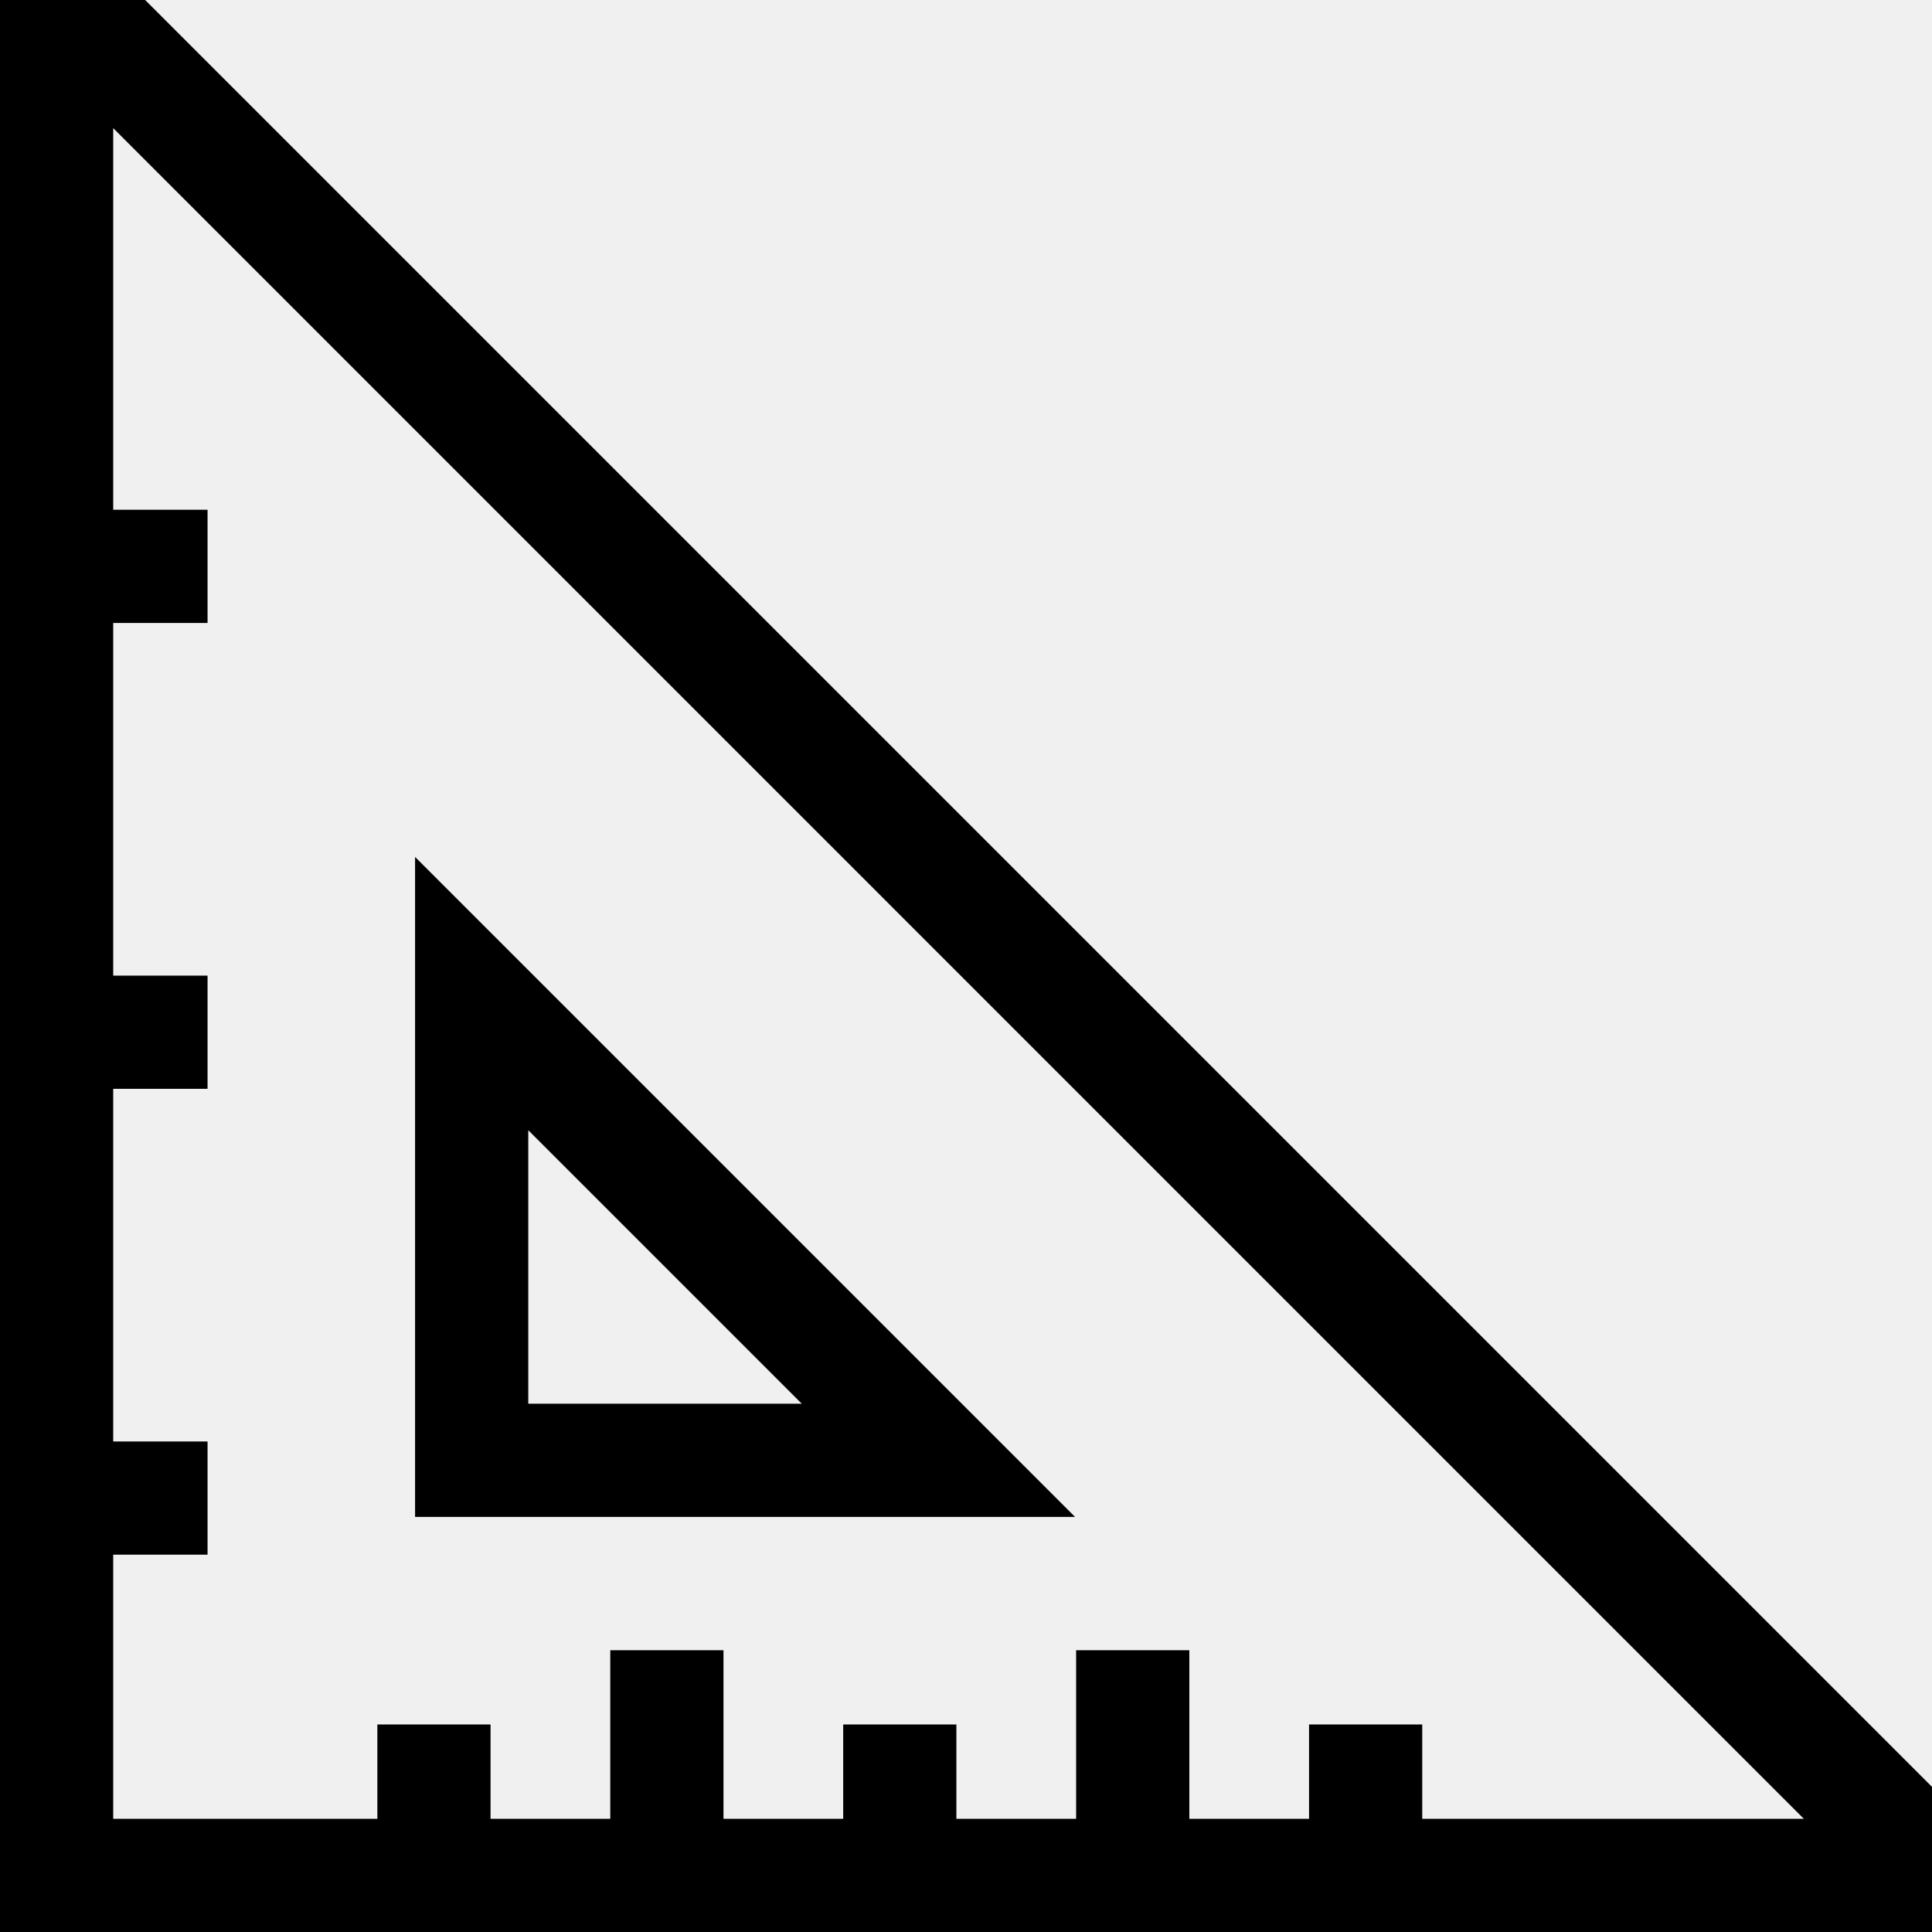
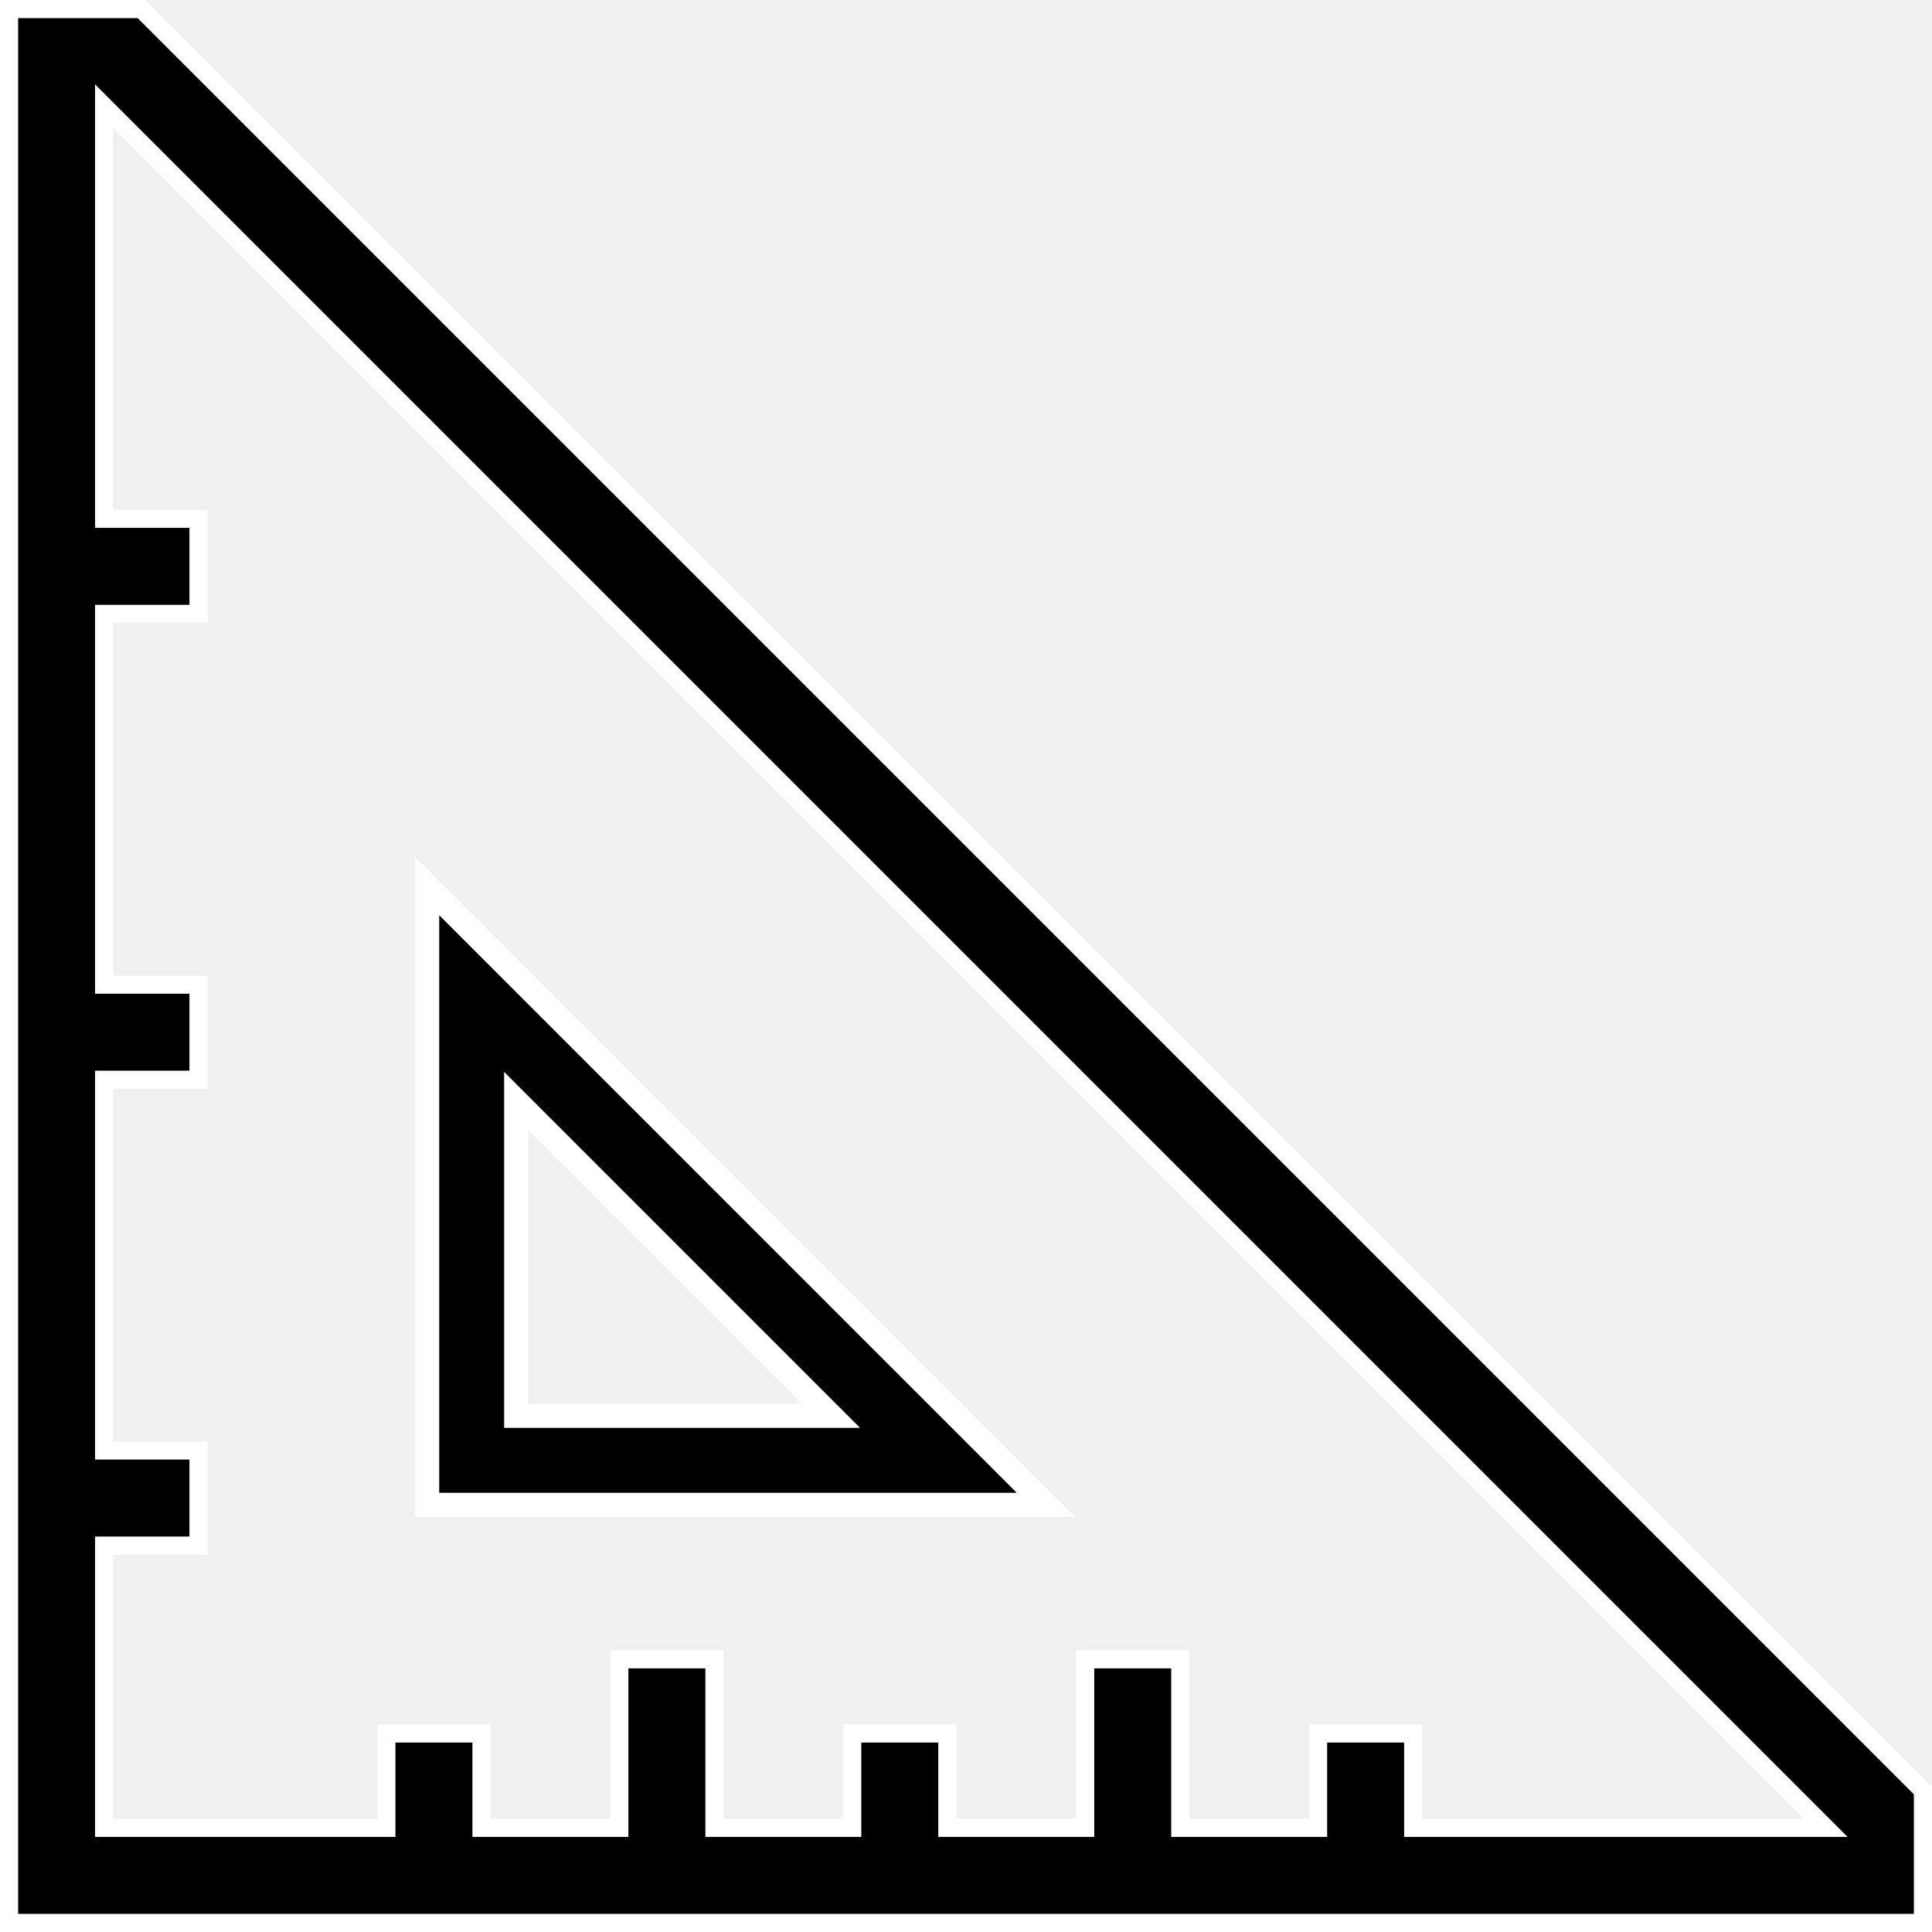
<svg xmlns="http://www.w3.org/2000/svg" width="160" height="160" viewBox="0 0 160 160" fill="none">
-   <path d="M12.021 0H0V160H160V147.979L12.021 0ZM117.784 150.625V142.812H108.409V150.625H98.495V136.666H89.12V150.625H79.204V142.812H69.829V150.625H59.915V136.666H50.54V150.625H40.625V142.812H31.25V150.625H9.375V128.75H17.188V119.375H9.375V90.171H17.188V80.796H9.375V51.591H17.188V42.216H9.375V10.612L149.387 150.625H117.784Z" fill="black" />
-   <path d="M34.375 70.967V125.625H89.032L34.375 70.967ZM43.75 93.601L66.399 116.25H43.75V93.601Z" fill="black" />
+   <path d="M117.034 150.625V151.375H117.784H149.387H151.198L149.918 150.095L9.905 10.081L8.625 8.801V10.612V42.216V42.966H9.375H16.438V50.841H9.375H8.625V51.591V80.796V81.546H9.375H16.438V89.421H9.375H8.625V90.171V119.375V120.125H9.375H16.438V128H9.375H8.625V128.75V150.625V151.375H9.375H31.25H32V150.625V143.562H39.875V150.625V151.375H40.625H50.54H51.29V150.625V137.416H59.165V150.625V151.375H59.915H69.829H70.579V150.625V143.562H78.454V150.625V151.375H79.204H89.12H89.87V150.625V137.416H97.745V150.625V151.375H98.495H108.409H109.159V150.625V143.562H117.034V150.625ZM159.25 148.289V159.25H0.75V0.75H11.711L159.25 148.289Z" fill="black" stroke="white" stroke-width="1.5" />
+   <path d="M44.457 92.894L42.75 91.187V93.601V116.25V117.25H43.75H66.399H68.813L67.106 115.543L44.457 92.894ZM86.618 124.625H35.375V73.381L86.618 124.625Z" fill="black" stroke="white" stroke-width="2" />
</svg>
